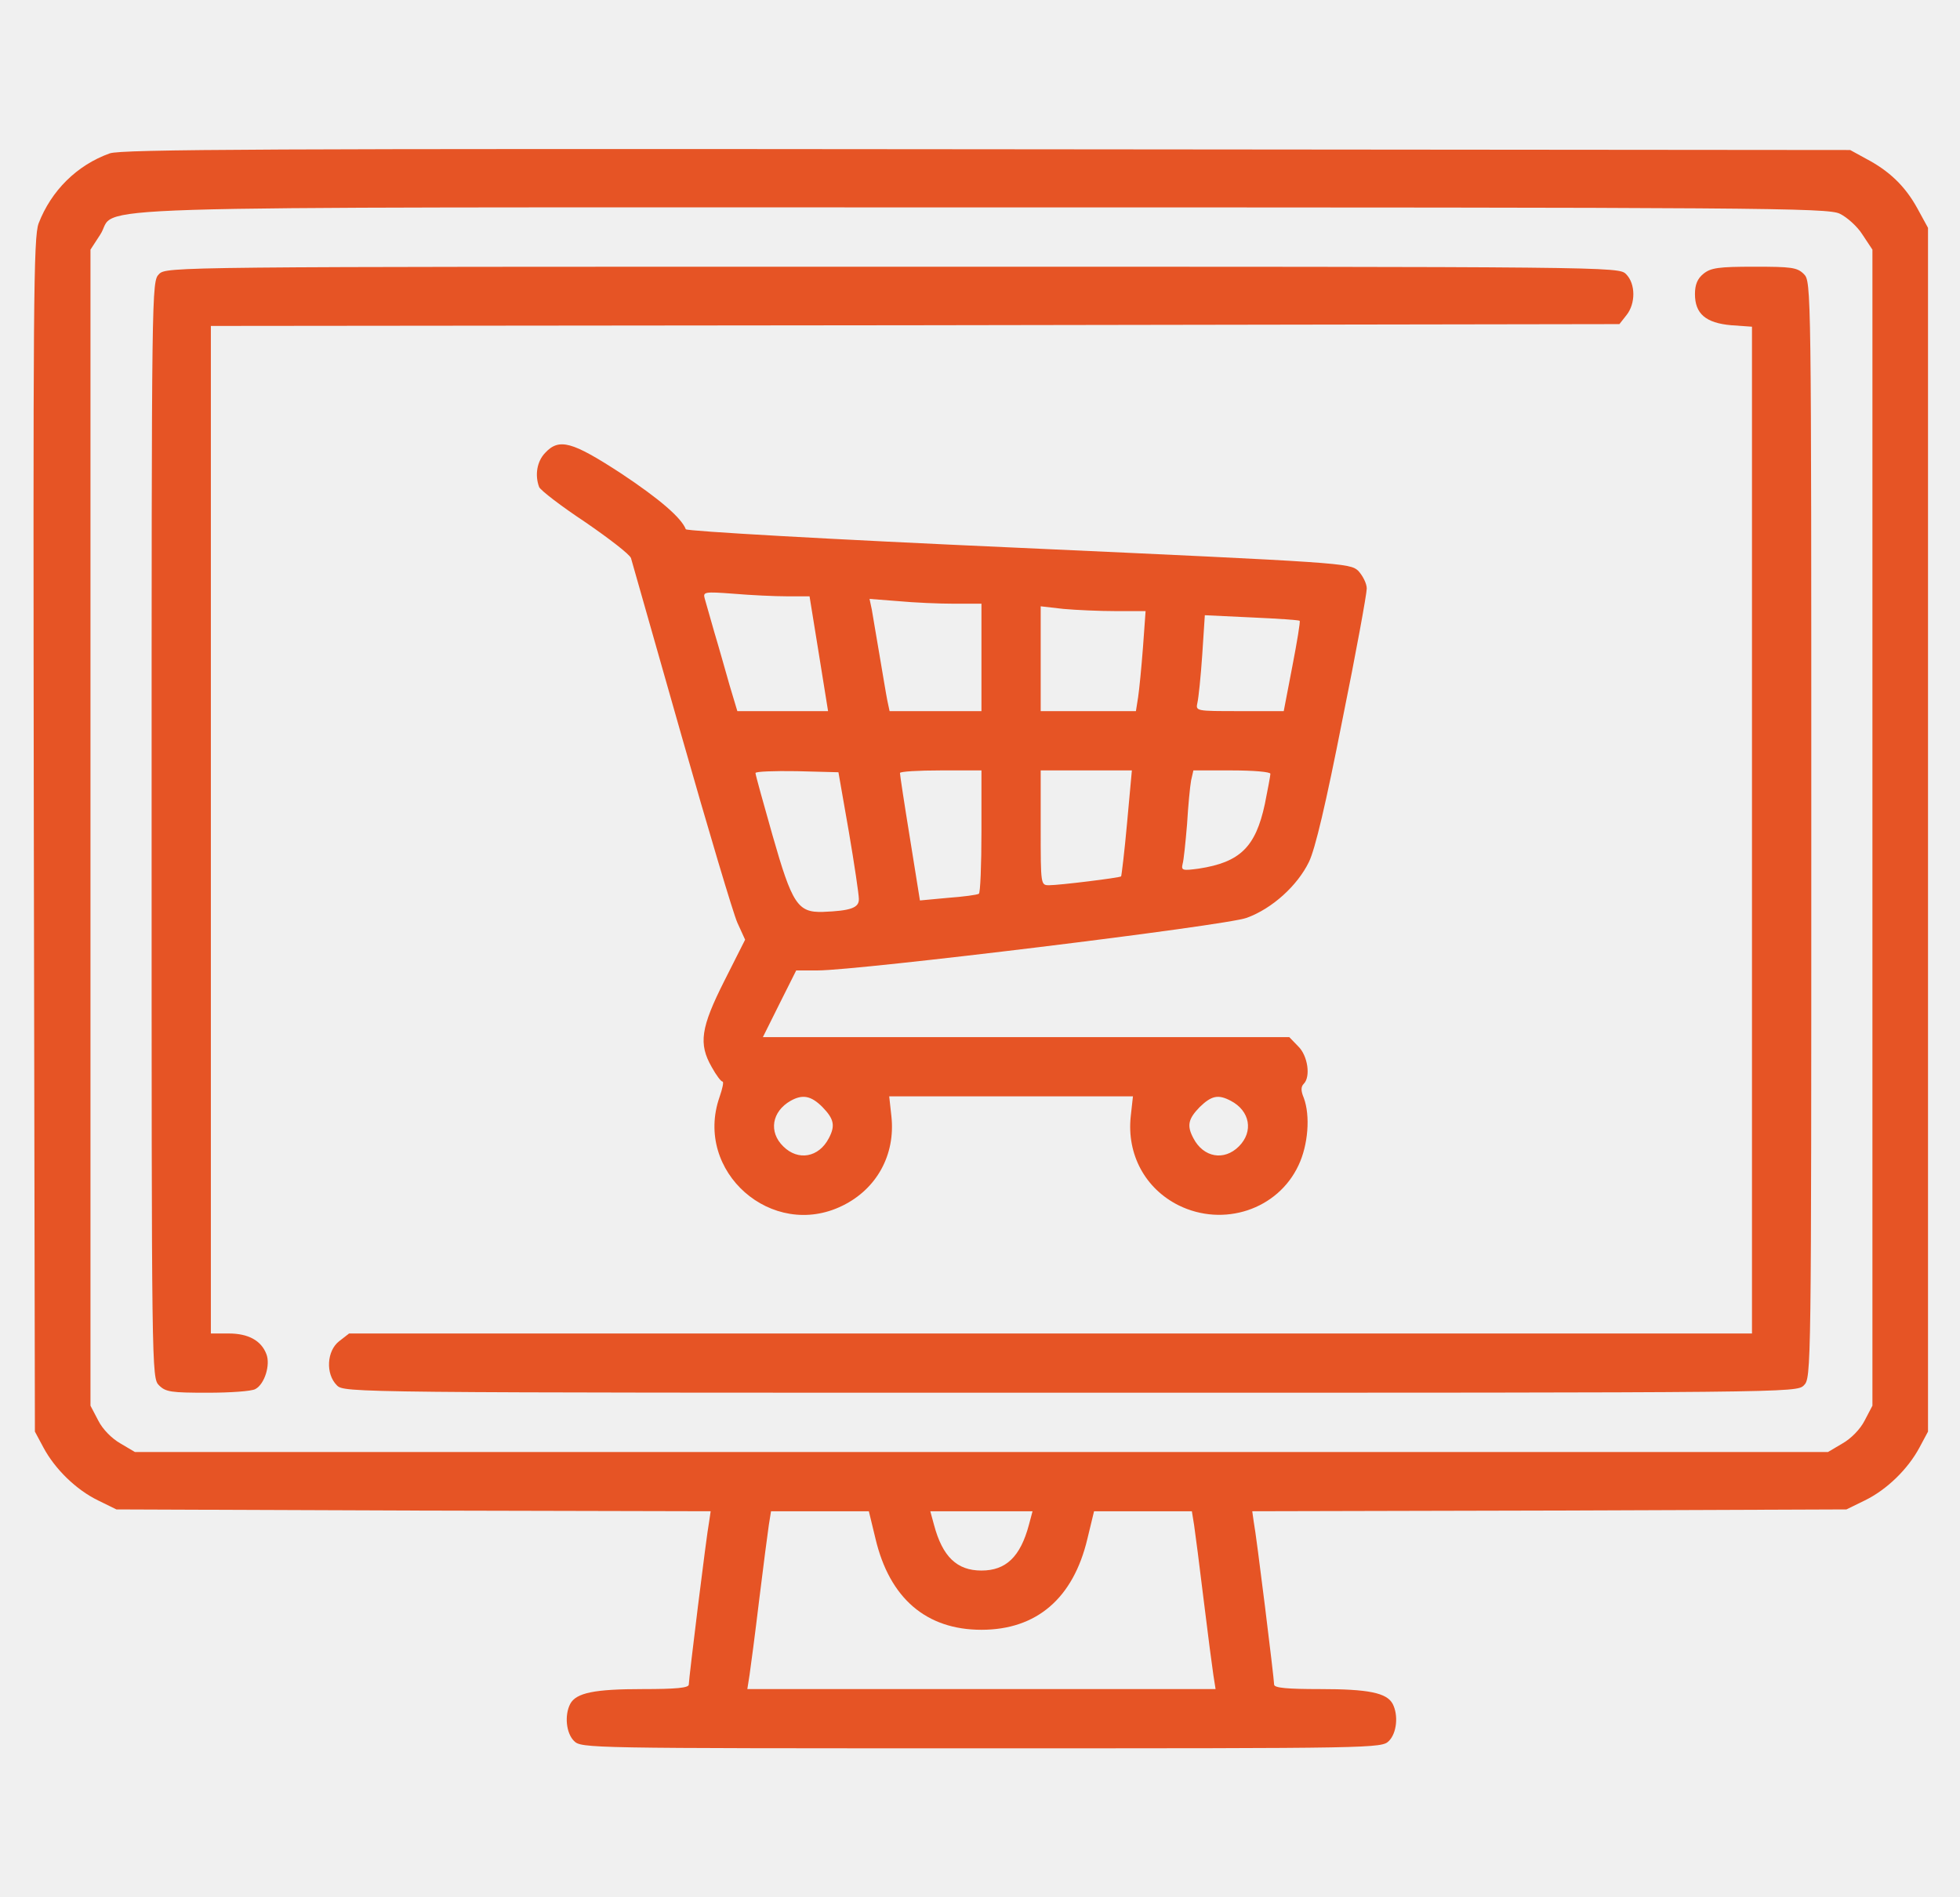
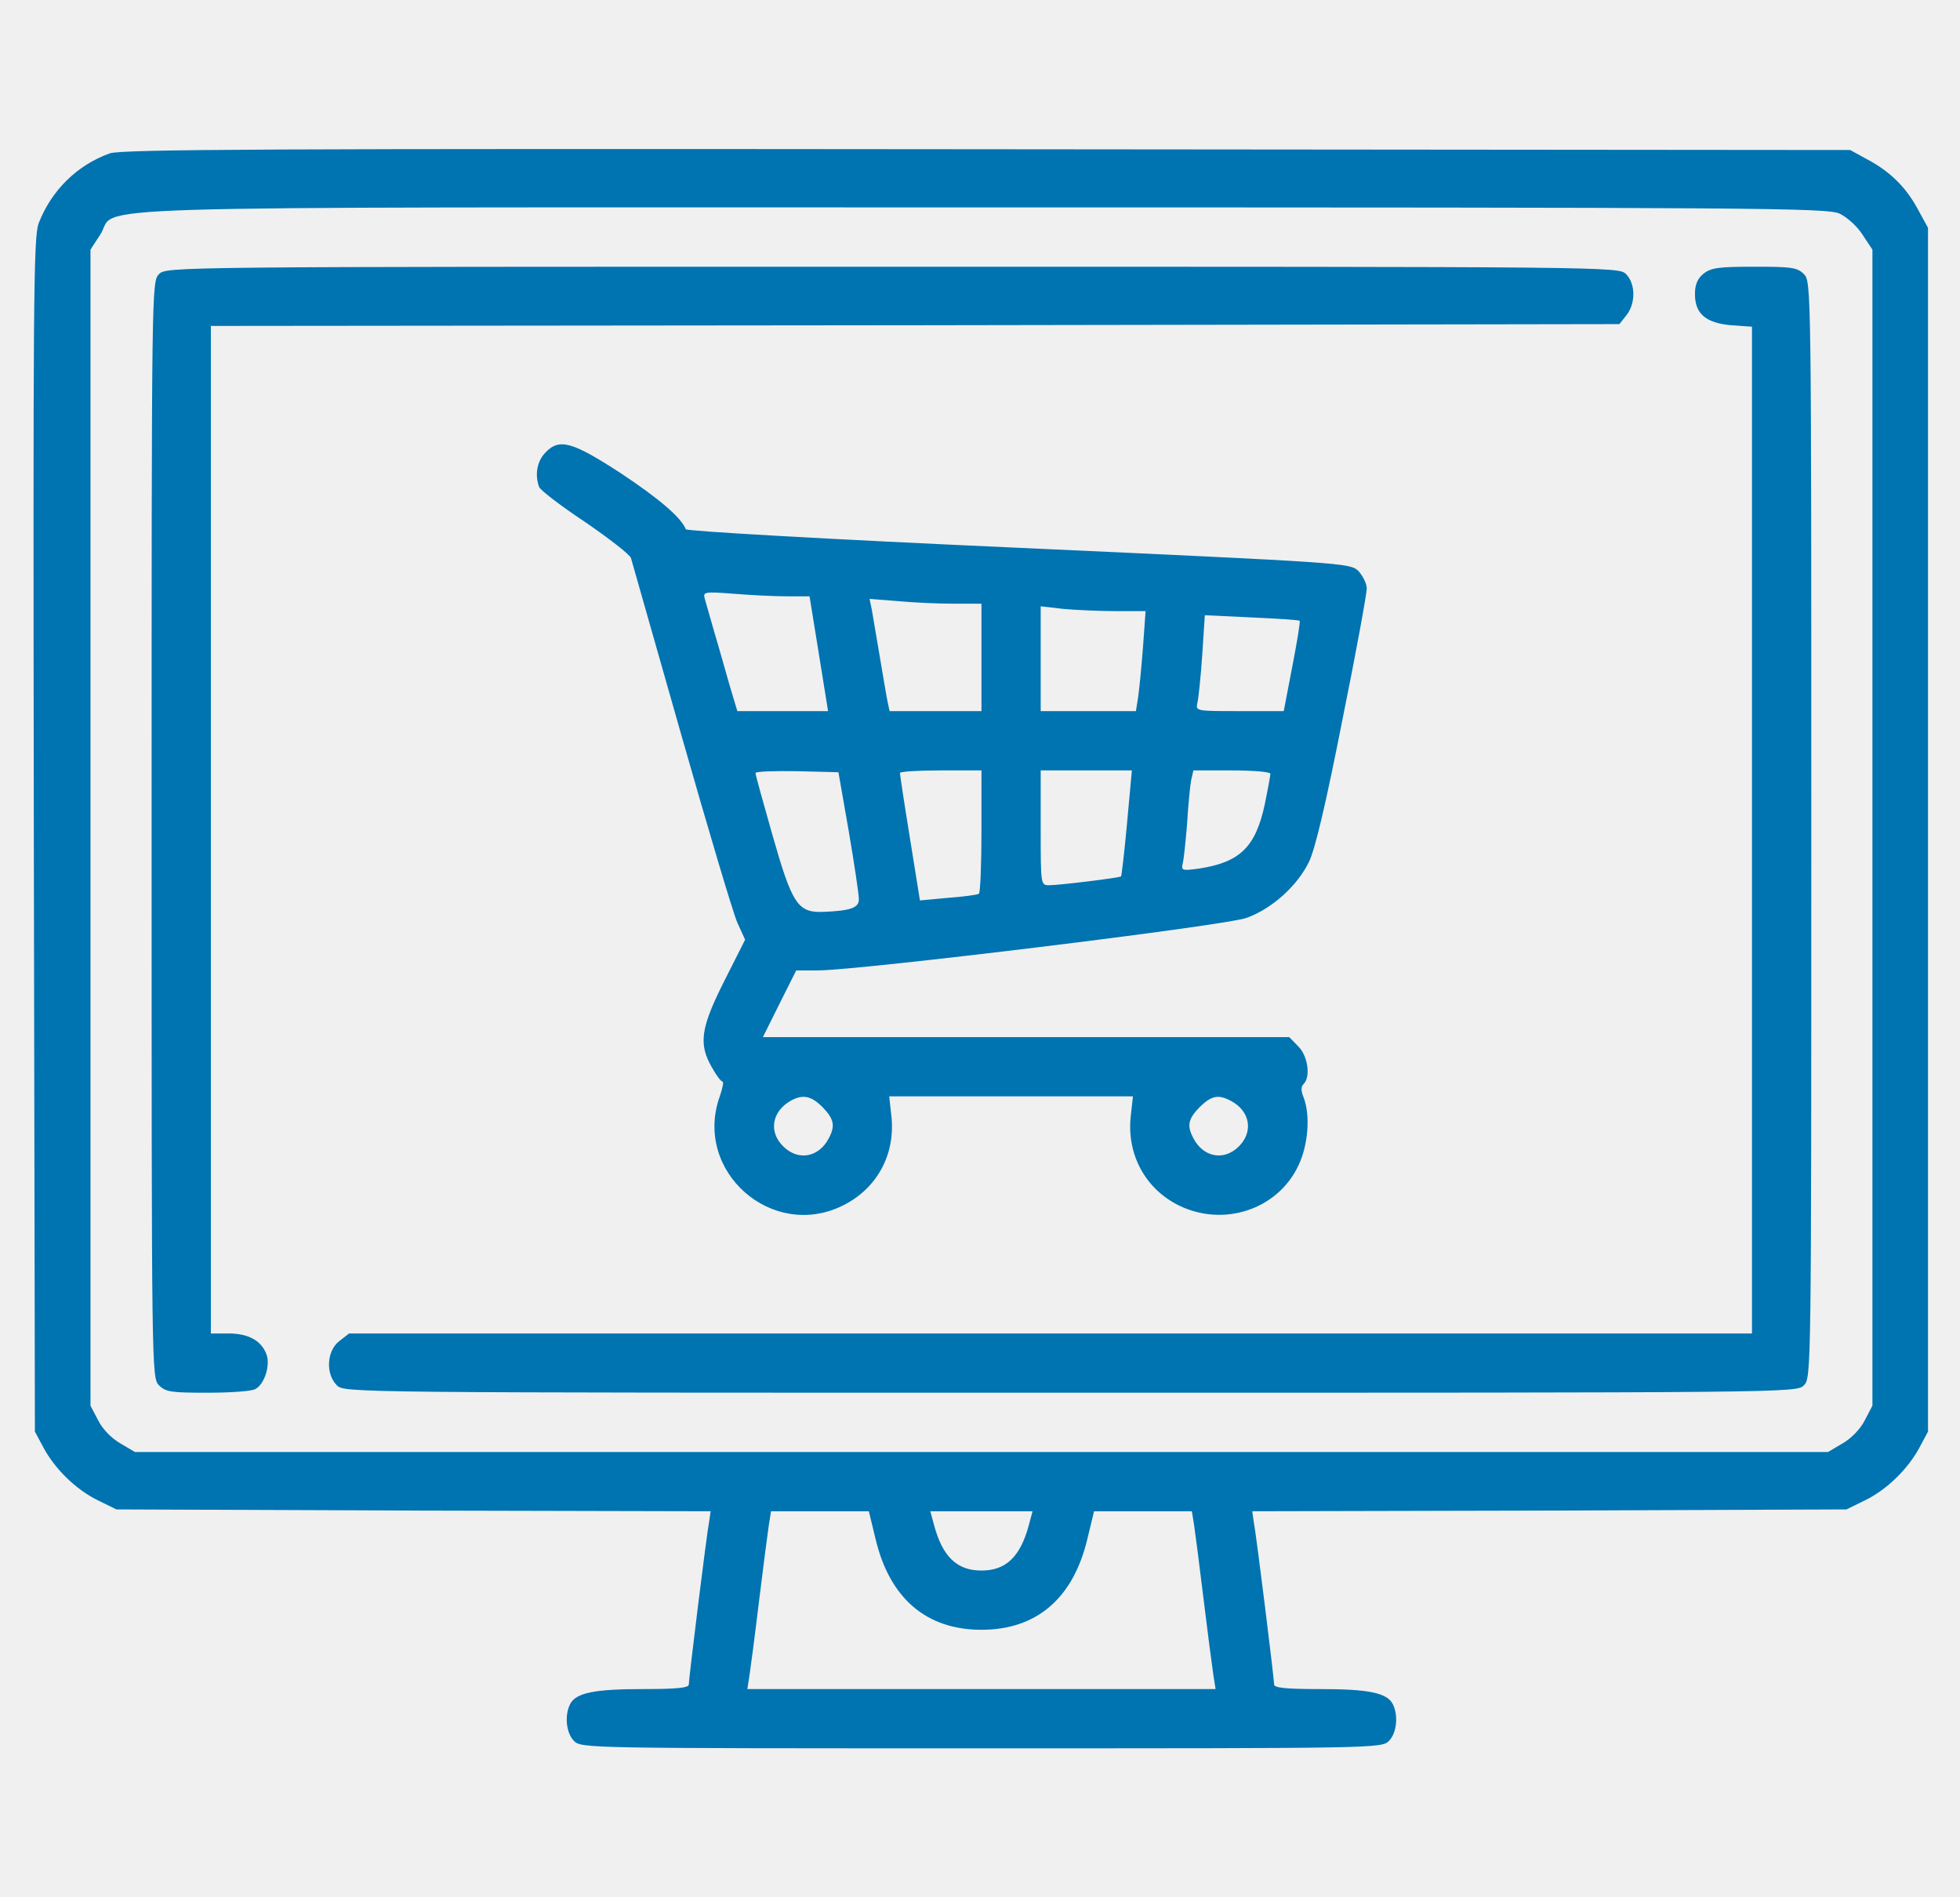
<svg xmlns="http://www.w3.org/2000/svg" width="31" height="30" viewBox="0 0 31 30" fill="none">
  <g clip-path="url(#clip0_2003_35678)">
-     <path d="M1.736 2.426C1.214 2.613 0.81 3.018 0.611 3.533C0.529 3.756 0.523 4.734 0.535 13.213L0.552 22.646L0.687 22.898C0.869 23.238 1.203 23.566 1.554 23.736L1.841 23.877L6.54 23.895L11.24 23.906L11.216 24.07C11.175 24.275 10.894 26.561 10.894 26.648C10.894 26.701 10.683 26.719 10.167 26.719C9.406 26.719 9.113 26.777 9.019 26.953C8.925 27.135 8.955 27.416 9.078 27.539C9.195 27.656 9.271 27.656 15.523 27.656C21.775 27.656 21.851 27.656 21.968 27.539C22.091 27.416 22.121 27.135 22.027 26.953C21.933 26.777 21.64 26.719 20.878 26.719C20.363 26.719 20.152 26.701 20.152 26.648C20.152 26.561 19.871 24.275 19.829 24.07L19.806 23.906L24.505 23.895L29.204 23.877L29.492 23.736C29.843 23.566 30.177 23.238 30.359 22.898L30.494 22.646V13.125V3.604L30.324 3.293C30.13 2.941 29.878 2.701 29.509 2.508L29.263 2.373L15.611 2.361C4.232 2.35 1.923 2.361 1.736 2.426ZM29.099 3.381C29.21 3.434 29.375 3.58 29.456 3.709L29.615 3.949V13.09V22.236L29.492 22.471C29.421 22.611 29.275 22.758 29.14 22.834L28.912 22.969H15.523H2.134L1.906 22.834C1.771 22.758 1.624 22.611 1.554 22.471L1.431 22.236V13.09V3.949L1.583 3.715C1.9 3.24 0.535 3.281 15.511 3.281C27.851 3.281 28.912 3.287 29.099 3.381ZM13.847 24.34C14.07 25.283 14.65 25.781 15.523 25.781C16.396 25.781 16.976 25.283 17.199 24.34L17.304 23.906H18.078H18.851L18.886 24.123C18.904 24.246 18.974 24.779 19.038 25.312C19.103 25.846 19.173 26.379 19.191 26.496L19.226 26.719H15.523H11.82L11.855 26.496C11.873 26.379 11.943 25.846 12.007 25.312C12.072 24.779 12.142 24.246 12.16 24.123L12.195 23.906H12.968H13.742L13.847 24.34ZM16.273 24.123C16.138 24.627 15.91 24.844 15.523 24.844C15.136 24.844 14.908 24.627 14.773 24.123L14.714 23.906H15.523H16.331L16.273 24.123Z" fill="#E65425" />
-     <path d="M2.515 4.336C2.398 4.453 2.398 4.529 2.398 13.125C2.398 21.721 2.398 21.797 2.515 21.914C2.621 22.02 2.708 22.031 3.283 22.031C3.64 22.031 3.98 22.008 4.039 21.973C4.185 21.896 4.279 21.592 4.214 21.422C4.132 21.205 3.927 21.094 3.617 21.094H3.335V13.125V5.156L14.474 5.145L25.613 5.127L25.724 4.986C25.871 4.805 25.871 4.488 25.718 4.336C25.601 4.219 25.525 4.219 14.117 4.219C2.708 4.219 2.632 4.219 2.515 4.336Z" fill="#E65425" />
-     <path d="M26.943 4.33C26.849 4.406 26.808 4.5 26.808 4.652C26.808 4.963 26.978 5.109 27.382 5.145L27.71 5.168V13.131V21.094H16.613H5.521L5.363 21.217C5.169 21.369 5.146 21.732 5.328 21.914C5.445 22.031 5.521 22.031 16.929 22.031C28.337 22.031 28.414 22.031 28.531 21.914C28.648 21.797 28.648 21.721 28.648 13.125C28.648 4.529 28.648 4.453 28.531 4.336C28.425 4.23 28.337 4.219 27.746 4.219C27.183 4.219 27.06 4.236 26.943 4.33Z" fill="#E65425" />
-     <path d="M8.621 7.165C8.492 7.3 8.457 7.517 8.527 7.704C8.55 7.757 8.878 8.009 9.259 8.261C9.634 8.519 9.962 8.771 9.98 8.829C9.998 8.888 10.355 10.148 10.777 11.63C11.199 13.113 11.597 14.449 11.662 14.595L11.785 14.865L11.457 15.515C11.082 16.259 11.046 16.511 11.257 16.88C11.328 17.009 11.404 17.109 11.427 17.109C11.451 17.109 11.427 17.22 11.38 17.355C10.97 18.533 12.212 19.622 13.326 19.072C13.865 18.808 14.164 18.269 14.099 17.66L14.064 17.343H15.992H17.919L17.884 17.66C17.82 18.263 18.113 18.802 18.64 19.066C19.349 19.417 20.21 19.136 20.538 18.433C20.691 18.111 20.726 17.648 20.621 17.367C20.574 17.255 20.574 17.191 20.621 17.144C20.732 17.033 20.685 16.699 20.533 16.552L20.392 16.406H16.226H12.066L12.329 15.878L12.593 15.351H12.933C13.572 15.351 19.396 14.642 19.718 14.519C20.122 14.373 20.521 14.009 20.703 13.634C20.802 13.429 20.972 12.708 21.23 11.396C21.447 10.329 21.617 9.392 21.617 9.31C21.617 9.228 21.552 9.105 21.482 9.029C21.347 8.906 21.259 8.9 16.103 8.665C13.097 8.531 10.859 8.402 10.847 8.372C10.777 8.191 10.431 7.892 9.822 7.488C9.048 6.984 8.843 6.925 8.621 7.165ZM12.447 9.433H12.804L12.951 10.341L13.097 11.249H12.382H11.662L11.539 10.839C11.474 10.611 11.369 10.236 11.298 10.001C11.234 9.773 11.164 9.527 11.146 9.468C11.117 9.363 11.14 9.357 11.603 9.392C11.873 9.415 12.253 9.433 12.447 9.433ZM15.095 9.55H15.523V10.4V11.249H14.796H14.07L14.035 11.085C14.017 10.998 13.964 10.675 13.912 10.37C13.859 10.066 13.806 9.738 13.789 9.644L13.753 9.474L14.204 9.509C14.457 9.533 14.855 9.55 15.095 9.55ZM17.65 9.667H18.119L18.078 10.236C18.054 10.552 18.019 10.91 18.001 11.027L17.966 11.249H17.216H16.46V10.423V9.591L16.818 9.632C17.017 9.65 17.392 9.667 17.65 9.667ZM20.556 9.82C20.568 9.831 20.515 10.154 20.439 10.546L20.304 11.249H19.607C18.91 11.249 18.91 11.249 18.939 11.115C18.956 11.044 18.992 10.704 19.015 10.359L19.056 9.732L19.794 9.767C20.199 9.785 20.544 9.808 20.556 9.82ZM13.425 13.154C13.513 13.669 13.584 14.15 13.584 14.22C13.589 14.361 13.454 14.408 13.015 14.425C12.617 14.437 12.529 14.302 12.218 13.212C12.072 12.697 11.949 12.257 11.949 12.228C11.949 12.204 12.242 12.193 12.605 12.199L13.261 12.216L13.425 13.154ZM15.523 13.148C15.523 13.681 15.505 14.126 15.482 14.138C15.453 14.156 15.236 14.185 14.99 14.203L14.55 14.244L14.392 13.259C14.304 12.72 14.234 12.257 14.234 12.228C14.234 12.204 14.527 12.187 14.878 12.187H15.523V13.148ZM17.826 13.019C17.785 13.476 17.738 13.857 17.732 13.863C17.709 13.886 16.753 14.003 16.595 14.003C16.46 14.003 16.46 14.003 16.46 13.095V12.187H17.181H17.902L17.826 13.019ZM20.093 12.24C20.093 12.269 20.052 12.486 20.005 12.72C19.859 13.4 19.613 13.64 18.962 13.74C18.704 13.775 18.681 13.769 18.704 13.669C18.722 13.611 18.751 13.324 18.775 13.037C18.792 12.744 18.822 12.439 18.839 12.345L18.875 12.187H19.484C19.824 12.187 20.093 12.21 20.093 12.24ZM13.009 17.513C13.191 17.701 13.214 17.806 13.109 18.005C12.951 18.31 12.623 18.369 12.388 18.134C12.154 17.906 12.207 17.583 12.505 17.413C12.693 17.308 12.828 17.331 13.009 17.513ZM19.466 17.413C19.771 17.572 19.829 17.9 19.595 18.134C19.361 18.369 19.033 18.31 18.875 18.005C18.769 17.806 18.792 17.701 18.974 17.513C19.162 17.331 19.267 17.308 19.466 17.413Z" fill="#E65425" />
+     <path d="M1.736 2.426C1.214 2.613 0.81 3.018 0.611 3.533C0.529 3.756 0.523 4.734 0.535 13.213L0.552 22.646L0.687 22.898C0.869 23.238 1.203 23.566 1.554 23.736L1.841 23.877L6.54 23.895L11.24 23.906L11.216 24.07C11.175 24.275 10.894 26.561 10.894 26.648C10.894 26.701 10.683 26.719 10.167 26.719C9.406 26.719 9.113 26.777 9.019 26.953C8.925 27.135 8.955 27.416 9.078 27.539C9.195 27.656 9.271 27.656 15.523 27.656C21.775 27.656 21.851 27.656 21.968 27.539C22.091 27.416 22.121 27.135 22.027 26.953C21.933 26.777 21.64 26.719 20.878 26.719C20.363 26.719 20.152 26.701 20.152 26.648C20.152 26.561 19.871 24.275 19.829 24.07L19.806 23.906L24.505 23.895L29.204 23.877L29.492 23.736C29.843 23.566 30.177 23.238 30.359 22.898L30.494 22.646V13.125V3.604L30.324 3.293C30.13 2.941 29.878 2.701 29.509 2.508L29.263 2.373L15.611 2.361C4.232 2.35 1.923 2.361 1.736 2.426ZM29.099 3.381C29.21 3.434 29.375 3.58 29.456 3.709L29.615 3.949V13.09V22.236L29.492 22.471C29.421 22.611 29.275 22.758 29.14 22.834L28.912 22.969H15.523H2.134L1.906 22.834C1.771 22.758 1.624 22.611 1.554 22.471L1.431 22.236V13.09V3.949L1.583 3.715C1.9 3.24 0.535 3.281 15.511 3.281C27.851 3.281 28.912 3.287 29.099 3.381ZM13.847 24.34C14.07 25.283 14.65 25.781 15.523 25.781C16.396 25.781 16.976 25.283 17.199 24.34L17.304 23.906H18.078H18.851L18.886 24.123C18.904 24.246 18.974 24.779 19.038 25.312C19.103 25.846 19.173 26.379 19.191 26.496L19.226 26.719H15.523H11.82L11.855 26.496C11.873 26.379 11.943 25.846 12.007 25.312C12.072 24.779 12.142 24.246 12.16 24.123L12.195 23.906H12.968H13.742L13.847 24.34ZM16.273 24.123C16.138 24.627 15.91 24.844 15.523 24.844C15.136 24.844 14.908 24.627 14.773 24.123L14.714 23.906H15.523H16.331L16.273 24.123Z" fill="#0073b1" />
+     <path d="M2.515 4.336C2.398 4.453 2.398 4.529 2.398 13.125C2.398 21.721 2.398 21.797 2.515 21.914C2.621 22.02 2.708 22.031 3.283 22.031C3.64 22.031 3.98 22.008 4.039 21.973C4.185 21.896 4.279 21.592 4.214 21.422C4.132 21.205 3.927 21.094 3.617 21.094H3.335V13.125V5.156L14.474 5.145L25.613 5.127L25.724 4.986C25.871 4.805 25.871 4.488 25.718 4.336C25.601 4.219 25.525 4.219 14.117 4.219C2.708 4.219 2.632 4.219 2.515 4.336Z" fill="#0073b1" />
+     <path d="M26.943 4.33C26.849 4.406 26.808 4.5 26.808 4.652C26.808 4.963 26.978 5.109 27.382 5.145L27.71 5.168V13.131V21.094H16.613H5.521L5.363 21.217C5.169 21.369 5.146 21.732 5.328 21.914C5.445 22.031 5.521 22.031 16.929 22.031C28.337 22.031 28.414 22.031 28.531 21.914C28.648 21.797 28.648 21.721 28.648 13.125C28.648 4.529 28.648 4.453 28.531 4.336C28.425 4.23 28.337 4.219 27.746 4.219C27.183 4.219 27.06 4.236 26.943 4.33Z" fill="#0073b1" />
+     <path d="M8.621 7.165C8.492 7.3 8.457 7.517 8.527 7.704C8.55 7.757 8.878 8.009 9.259 8.261C9.634 8.519 9.962 8.771 9.98 8.829C9.998 8.888 10.355 10.148 10.777 11.63C11.199 13.113 11.597 14.449 11.662 14.595L11.785 14.865L11.457 15.515C11.082 16.259 11.046 16.511 11.257 16.88C11.328 17.009 11.404 17.109 11.427 17.109C11.451 17.109 11.427 17.22 11.38 17.355C10.97 18.533 12.212 19.622 13.326 19.072C13.865 18.808 14.164 18.269 14.099 17.66L14.064 17.343H15.992H17.919L17.884 17.66C17.82 18.263 18.113 18.802 18.64 19.066C19.349 19.417 20.21 19.136 20.538 18.433C20.691 18.111 20.726 17.648 20.621 17.367C20.574 17.255 20.574 17.191 20.621 17.144C20.732 17.033 20.685 16.699 20.533 16.552L20.392 16.406H16.226H12.066L12.329 15.878L12.593 15.351H12.933C13.572 15.351 19.396 14.642 19.718 14.519C20.122 14.373 20.521 14.009 20.703 13.634C20.802 13.429 20.972 12.708 21.23 11.396C21.447 10.329 21.617 9.392 21.617 9.31C21.617 9.228 21.552 9.105 21.482 9.029C21.347 8.906 21.259 8.9 16.103 8.665C13.097 8.531 10.859 8.402 10.847 8.372C10.777 8.191 10.431 7.892 9.822 7.488C9.048 6.984 8.843 6.925 8.621 7.165ZM12.447 9.433H12.804L12.951 10.341L13.097 11.249H12.382H11.662L11.539 10.839C11.474 10.611 11.369 10.236 11.298 10.001C11.234 9.773 11.164 9.527 11.146 9.468C11.117 9.363 11.14 9.357 11.603 9.392C11.873 9.415 12.253 9.433 12.447 9.433ZM15.095 9.55H15.523V10.4V11.249H14.796H14.07L14.035 11.085C14.017 10.998 13.964 10.675 13.912 10.37C13.859 10.066 13.806 9.738 13.789 9.644L13.753 9.474L14.204 9.509C14.457 9.533 14.855 9.55 15.095 9.55ZM17.65 9.667H18.119L18.078 10.236C18.054 10.552 18.019 10.91 18.001 11.027L17.966 11.249H17.216H16.46V10.423V9.591L16.818 9.632C17.017 9.65 17.392 9.667 17.65 9.667ZM20.556 9.82C20.568 9.831 20.515 10.154 20.439 10.546L20.304 11.249H19.607C18.91 11.249 18.91 11.249 18.939 11.115C18.956 11.044 18.992 10.704 19.015 10.359L19.056 9.732L19.794 9.767C20.199 9.785 20.544 9.808 20.556 9.82ZM13.425 13.154C13.513 13.669 13.584 14.15 13.584 14.22C13.589 14.361 13.454 14.408 13.015 14.425C12.617 14.437 12.529 14.302 12.218 13.212C12.072 12.697 11.949 12.257 11.949 12.228C11.949 12.204 12.242 12.193 12.605 12.199L13.261 12.216L13.425 13.154ZM15.523 13.148C15.523 13.681 15.505 14.126 15.482 14.138C15.453 14.156 15.236 14.185 14.99 14.203L14.55 14.244L14.392 13.259C14.304 12.72 14.234 12.257 14.234 12.228C14.234 12.204 14.527 12.187 14.878 12.187H15.523V13.148ZM17.826 13.019C17.785 13.476 17.738 13.857 17.732 13.863C17.709 13.886 16.753 14.003 16.595 14.003C16.46 14.003 16.46 14.003 16.46 13.095V12.187H17.181H17.902L17.826 13.019ZM20.093 12.24C20.093 12.269 20.052 12.486 20.005 12.72C19.859 13.4 19.613 13.64 18.962 13.74C18.704 13.775 18.681 13.769 18.704 13.669C18.722 13.611 18.751 13.324 18.775 13.037C18.792 12.744 18.822 12.439 18.839 12.345L18.875 12.187H19.484C19.824 12.187 20.093 12.21 20.093 12.24ZM13.009 17.513C13.191 17.701 13.214 17.806 13.109 18.005C12.951 18.31 12.623 18.369 12.388 18.134C12.154 17.906 12.207 17.583 12.505 17.413C12.693 17.308 12.828 17.331 13.009 17.513ZM19.466 17.413C19.771 17.572 19.829 17.9 19.595 18.134C19.361 18.369 19.033 18.31 18.875 18.005C18.769 17.806 18.792 17.701 18.974 17.513C19.162 17.331 19.267 17.308 19.466 17.413Z" fill="#0073b1" />
  </g>
  <defs>
    <clipPath id="clip0_2003_35678">
      <rect width="30" height="30" fill="white" transform="translate(0.522949)" />
    </clipPath>
  </defs>
</svg>
